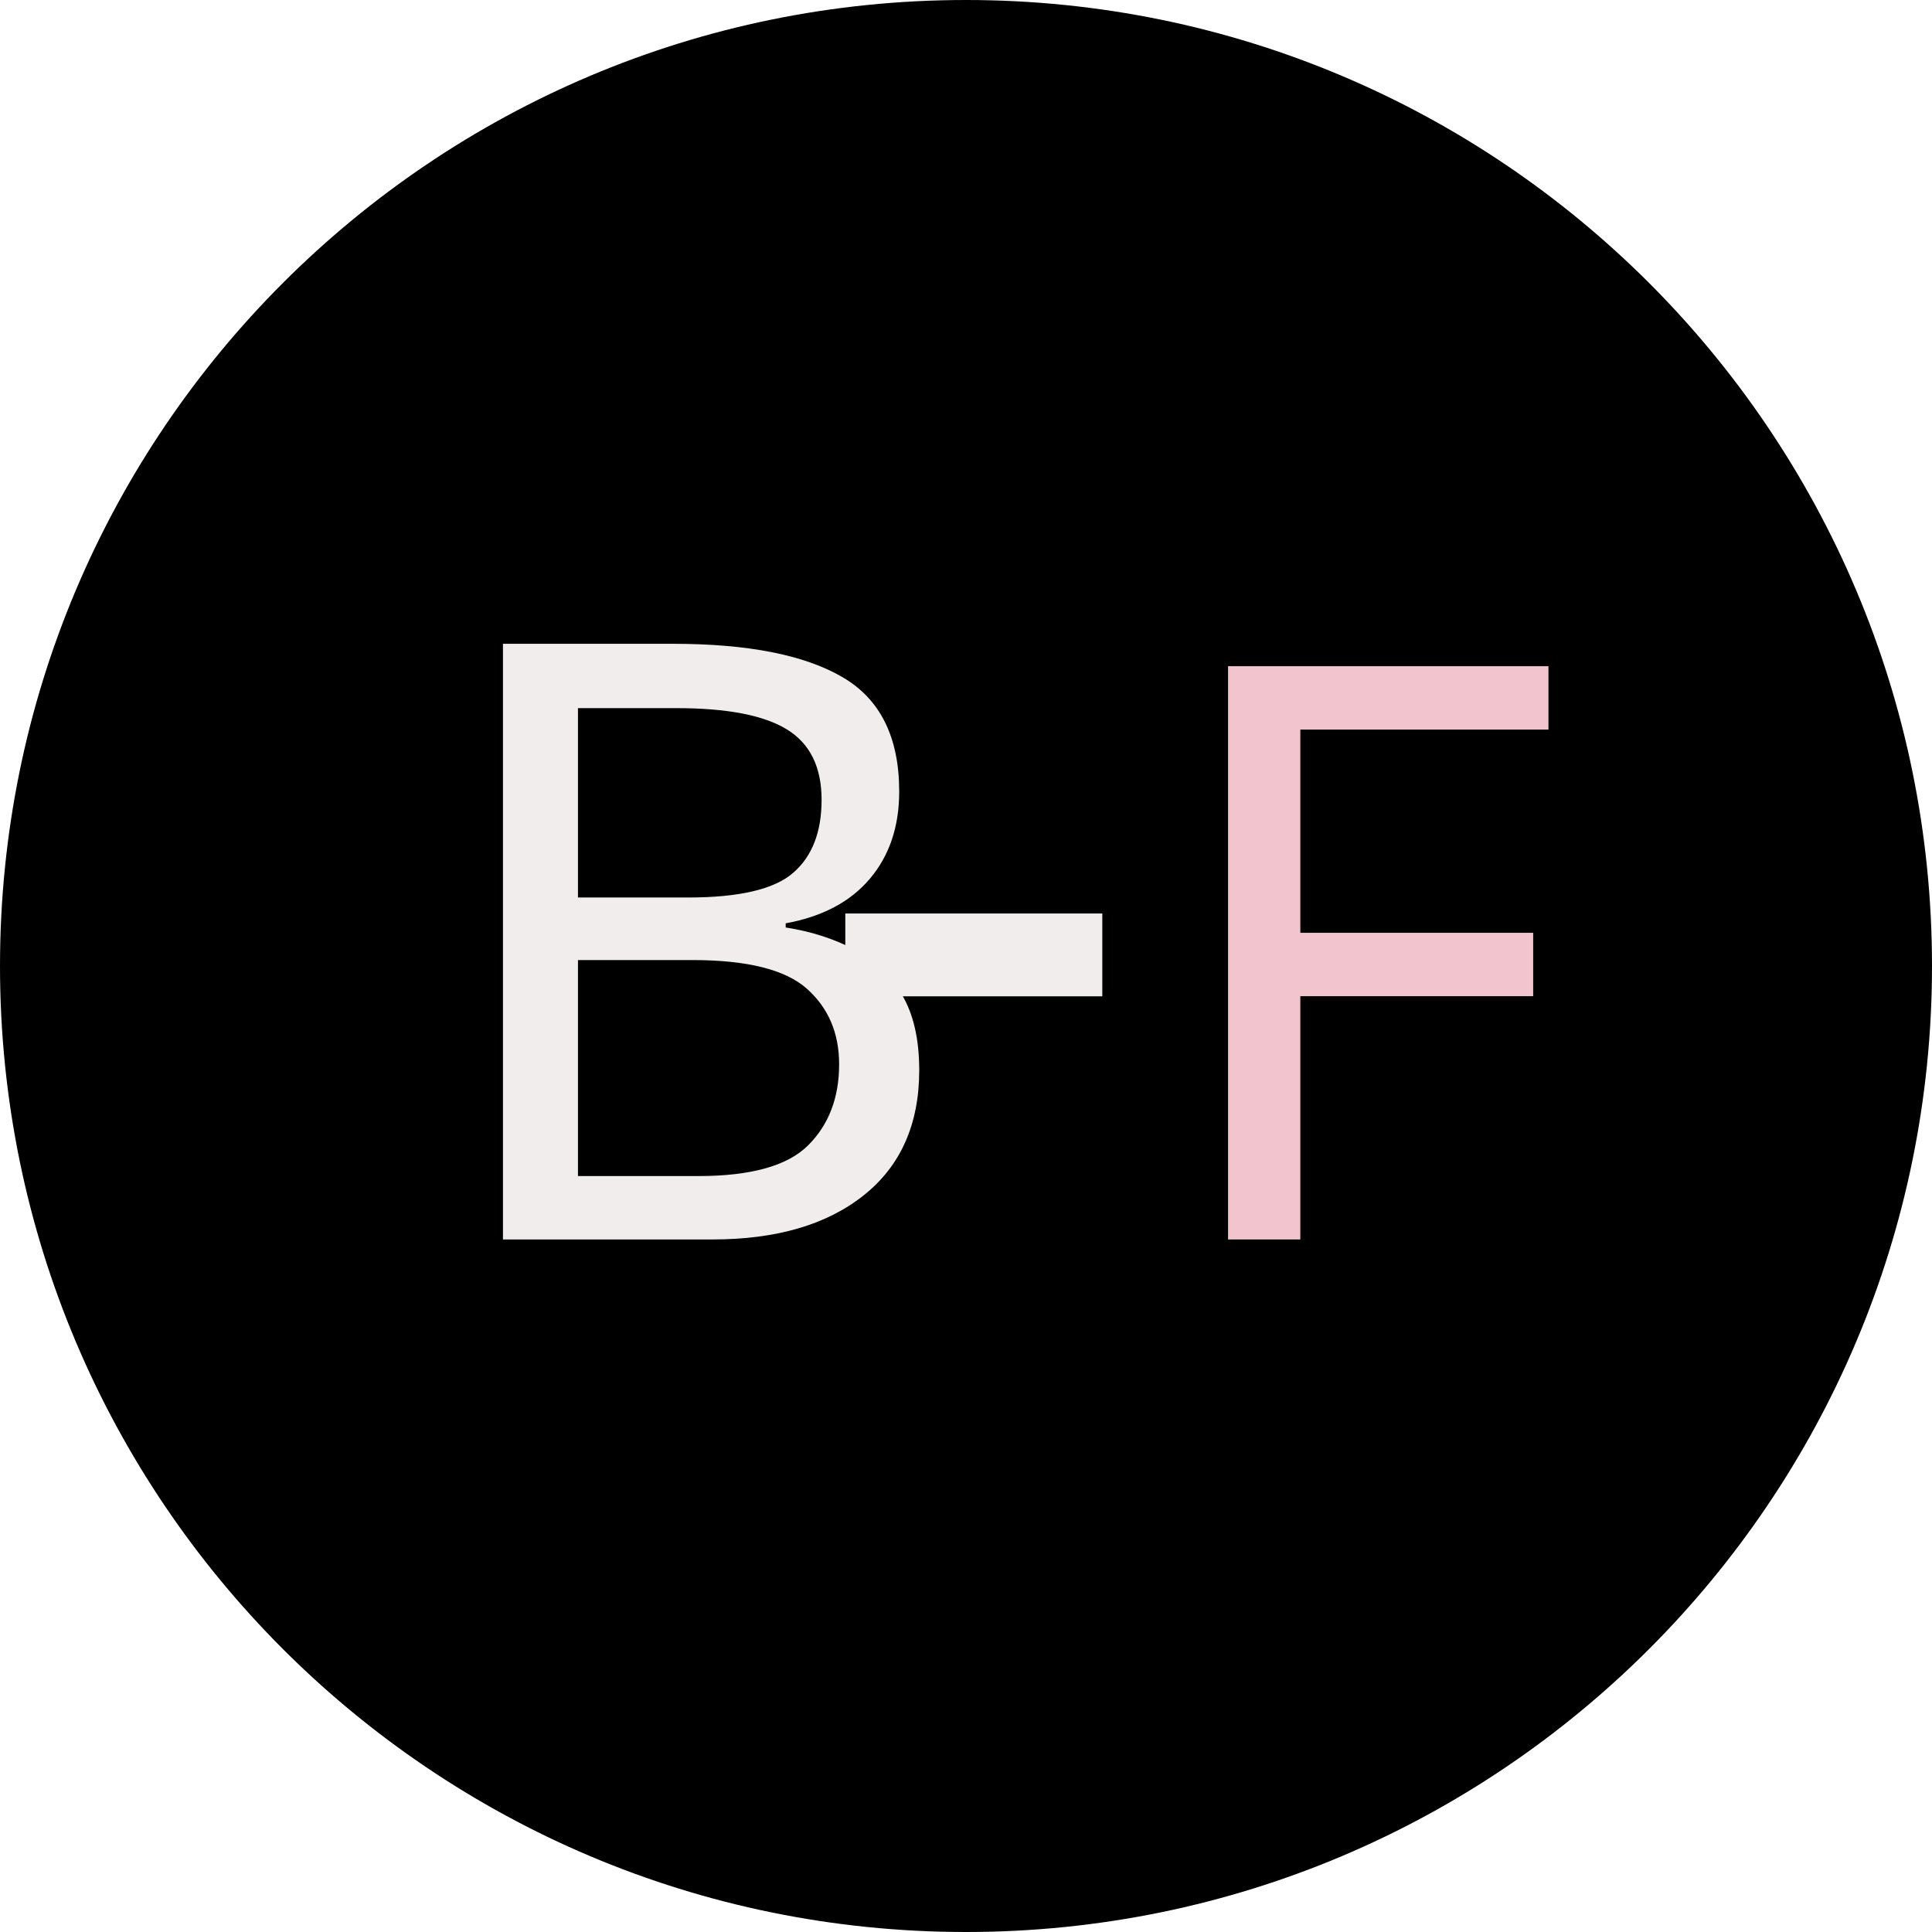
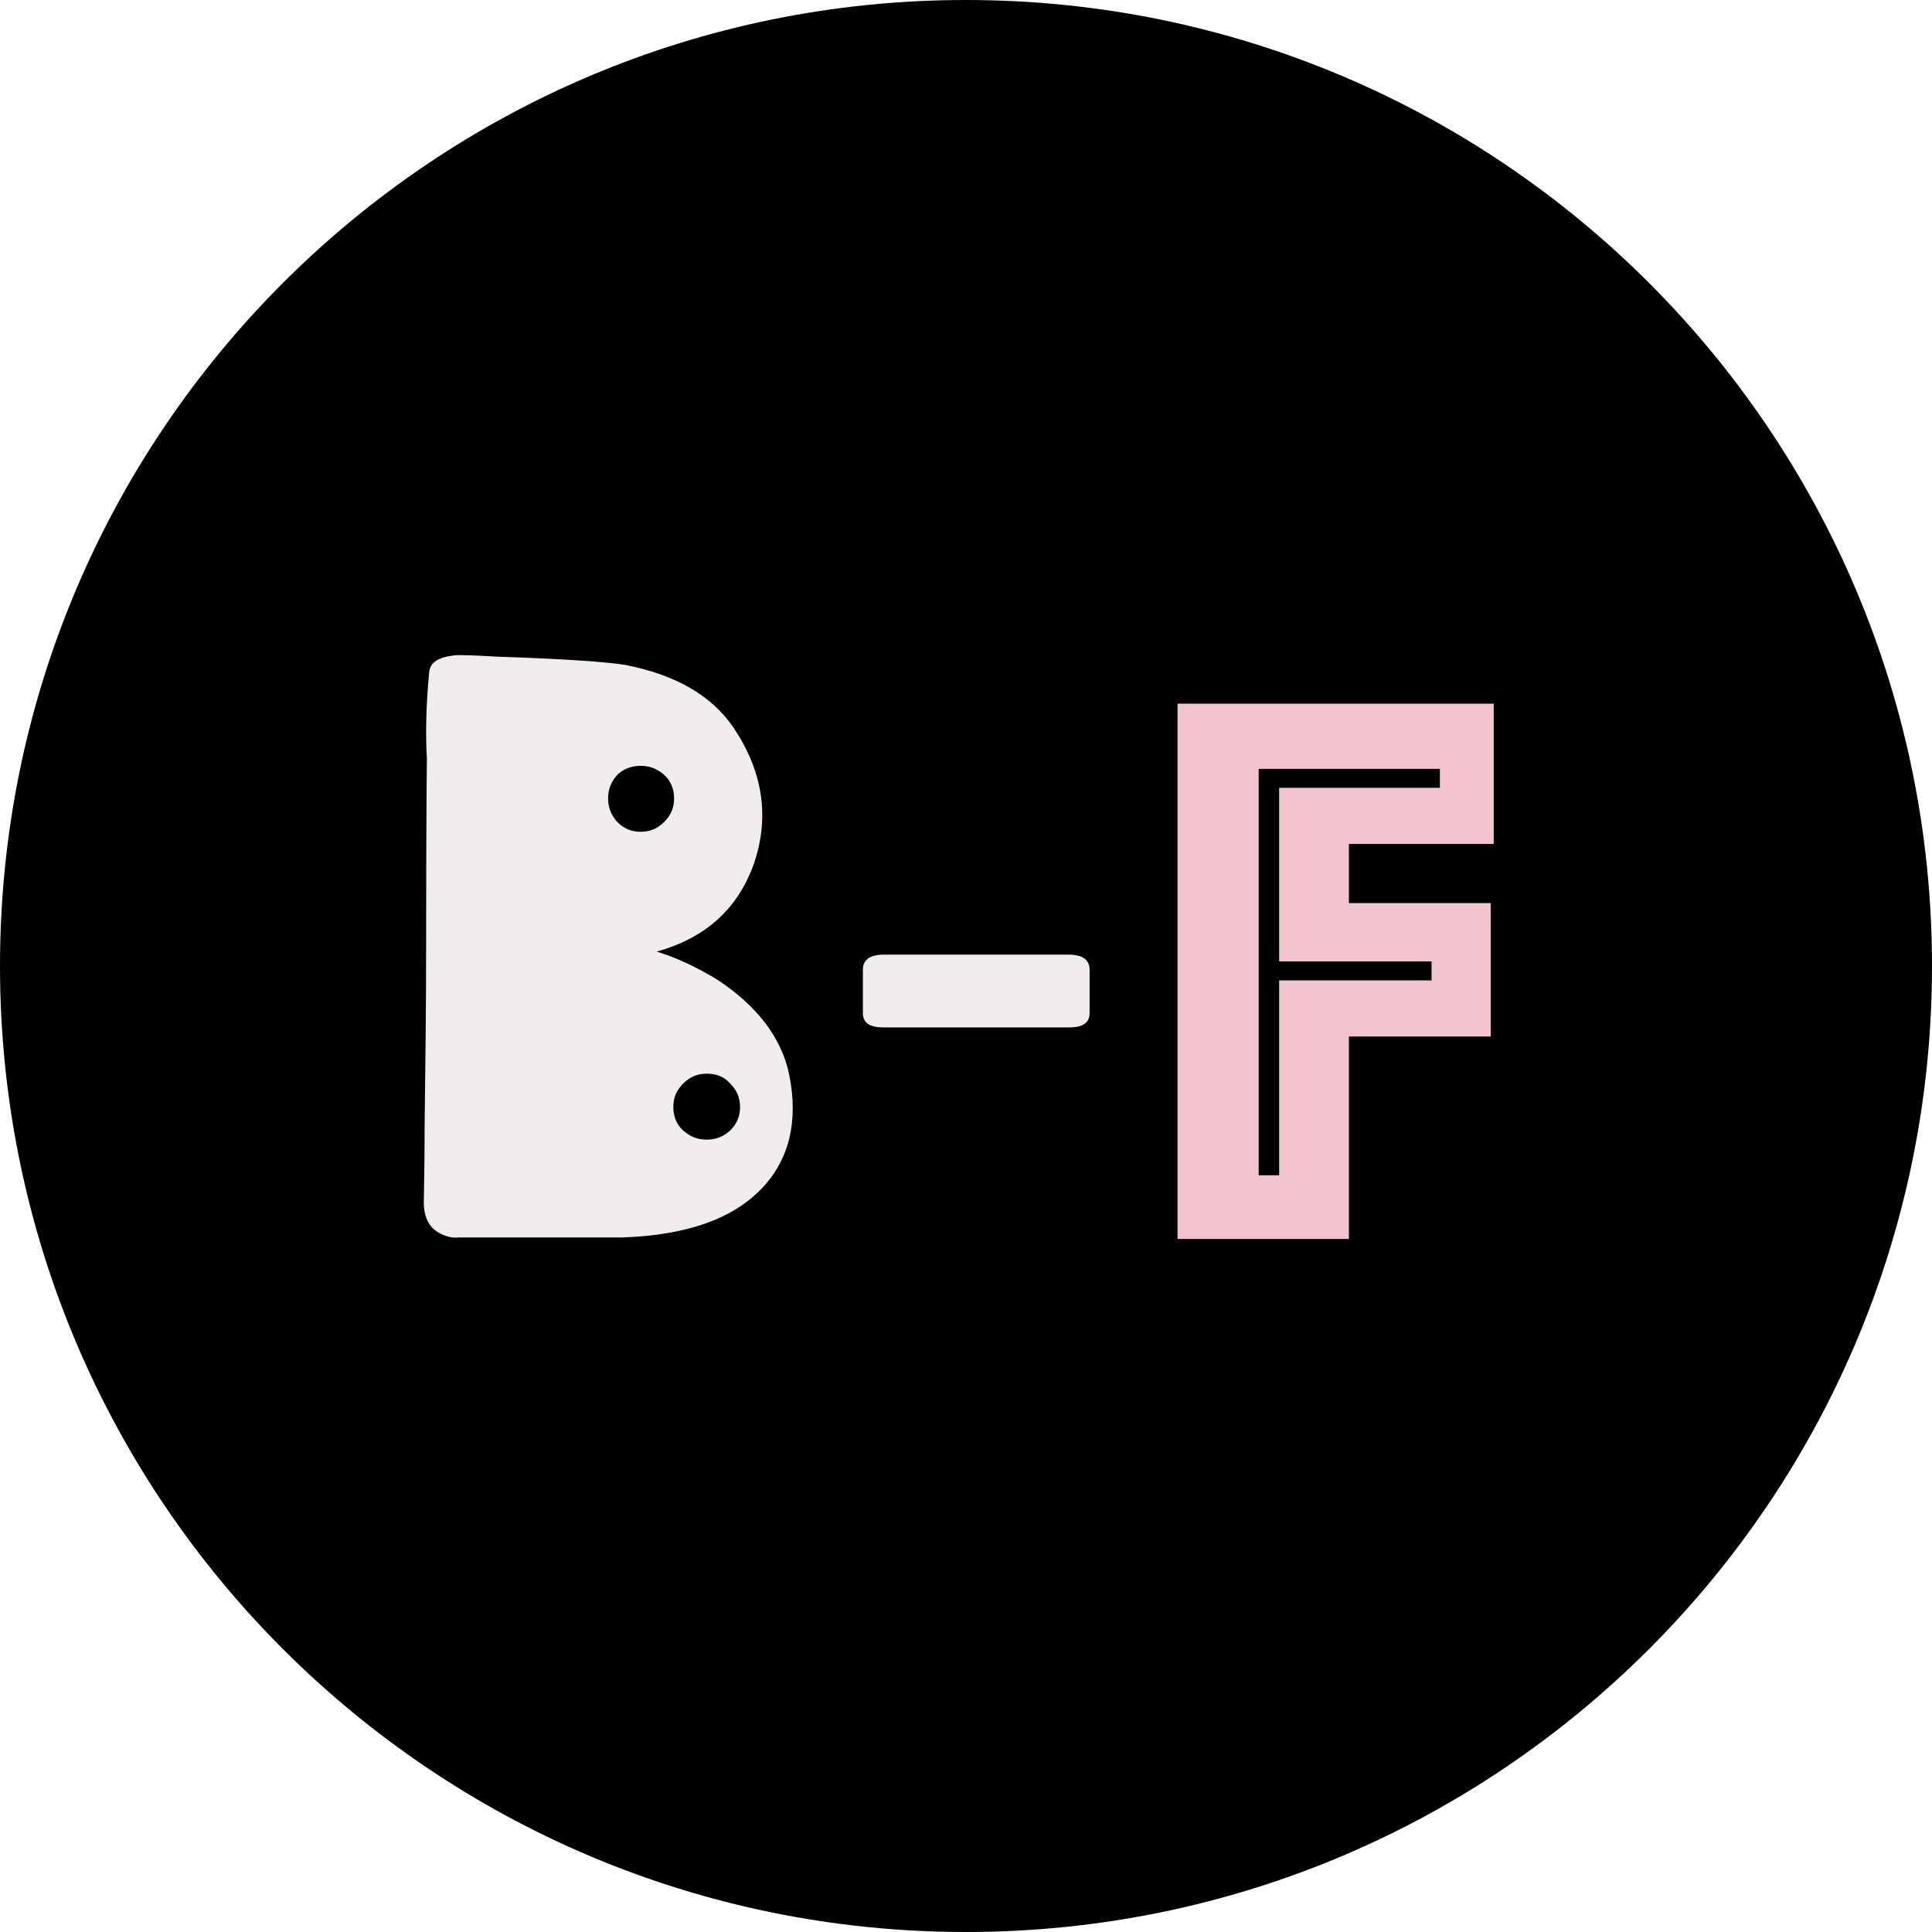
- <svg xmlns="http://www.w3.org/2000/svg" viewBox="0 0 254.76 254.76">
-   <defs>
-     <style>.cls-1{font-size:110px;fill:#f2eded;font-family:SummerOfLove, Summer Of Love;}.cls-2{font-size:140px;}.cls-3{fill:#f2c4cd;font-size:105.88px;font-family:Phosphate-Inline, Phosphate;}</style>
-   </defs>
-   <g id="Layer_2" data-name="Layer 2">
-     <g id="Layer_1-2" data-name="Layer 1">
-       <circle cx="127.38" cy="127.38" r="127.38" />
-       <text class="cls-1" transform="translate(55.65 163.44)">B<tspan class="cls-2" x="50.22" y="0">-</tspan>
-         <tspan class="cls-3" x="96.02" y="0">F</tspan>
-       </text>
+ <svg xmlns="http://www.w3.org/2000/svg" version="1.1" id="Layer_1" x="0px" y="0px" viewBox="0 0 254.8 254.8" style="enable-background:new 0 0 254.8 254.8;" xml:space="preserve">
+   <style type="text/css">
+ 	.st0{enable-background:new    ;}
+ 	.st1{fill:#F2EDED;}
+ 	.st2{fill:#F2C4CD;}
+ </style>
+   <g id="Layer_2_1_">
+     <g id="Layer_1-2">
+       <circle cx="127.4" cy="127.4" r="127.4" />
+       <g class="st0">
+         <path class="st1" d="M104.1,141.8c1.2,6.1,0,11.1-3.6,14.9c-3.9,4.1-10,6.2-18.4,6.5H60.5c-0.8,0.1-1.6-0.1-2.4-0.5     c-1.6-0.8-2.3-2.3-2.2-4.6c0-0.9,0.1-4,0.1-9.6c0.1-7.7,0.2-15.8,0.2-24.5c0-16.1,0.1-24,0.1-23.9c-0.2-3.4-0.1-7.3,0.3-11.4     c0.1-1.4,1.3-2.1,3.7-2.3c0.3,0,2,0,5.2,0.2c9,0.3,14.6,0.7,17,1.1c6.6,1.3,11.3,4,14.2,8.2c3.9,5.8,4.8,11.7,2.8,17.8     c-2.1,6.1-6.4,10-12.9,11.8c2.6,0.8,5.2,2,8,3.7C99.9,132.7,103.1,136.9,104.1,141.8z M80.2,105.3c0,1.2,0.4,2.2,1.2,3.1     c0.9,0.9,1.9,1.3,3.1,1.3c1.2,0,2.2-0.4,3.1-1.3s1.3-1.9,1.3-3.1c0-1.2-0.4-2.3-1.3-3.1c-0.9-0.8-1.9-1.2-3.1-1.2     c-1.2,0-2.3,0.4-3.1,1.2C80.6,103.1,80.2,104.1,80.2,105.3z M93.2,150.3c1.2,0,2.2-0.4,3.1-1.2c0.9-0.9,1.3-1.9,1.3-3.1     c0-1.2-0.4-2.2-1.3-3.1c-0.8-0.9-1.8-1.3-3.1-1.3c-1.2,0-2.2,0.4-3.1,1.3c-0.9,0.9-1.3,1.9-1.3,3.1c0,1.2,0.4,2.3,1.3,3.1     C91,149.9,92,150.3,93.2,150.3z" />
+       </g>
+       <g class="st0">
+         <path class="st1" d="M116.5,135.5c-1.8,0-2.7-0.6-2.7-1.9v-5.7c0-1.3,0.9-2,2.8-2h24.3c1.9,0,2.8,0.7,2.8,2v5.7     c0,1.3-0.9,1.9-2.7,1.9H116.5z" />
+       </g>
+       <g class="st0">
+         <path class="st2" d="M155.4,92.8H197v18.5h-19.1v7.8h18.7v17.6h-18.7v26.7h-22.6V92.8z M168.7,155v-25.7h20.1v-2.5h-20.1v-22.9     h21.2v-2.5H166V155H168.7z" />
+       </g>
    </g>
  </g>
</svg>
